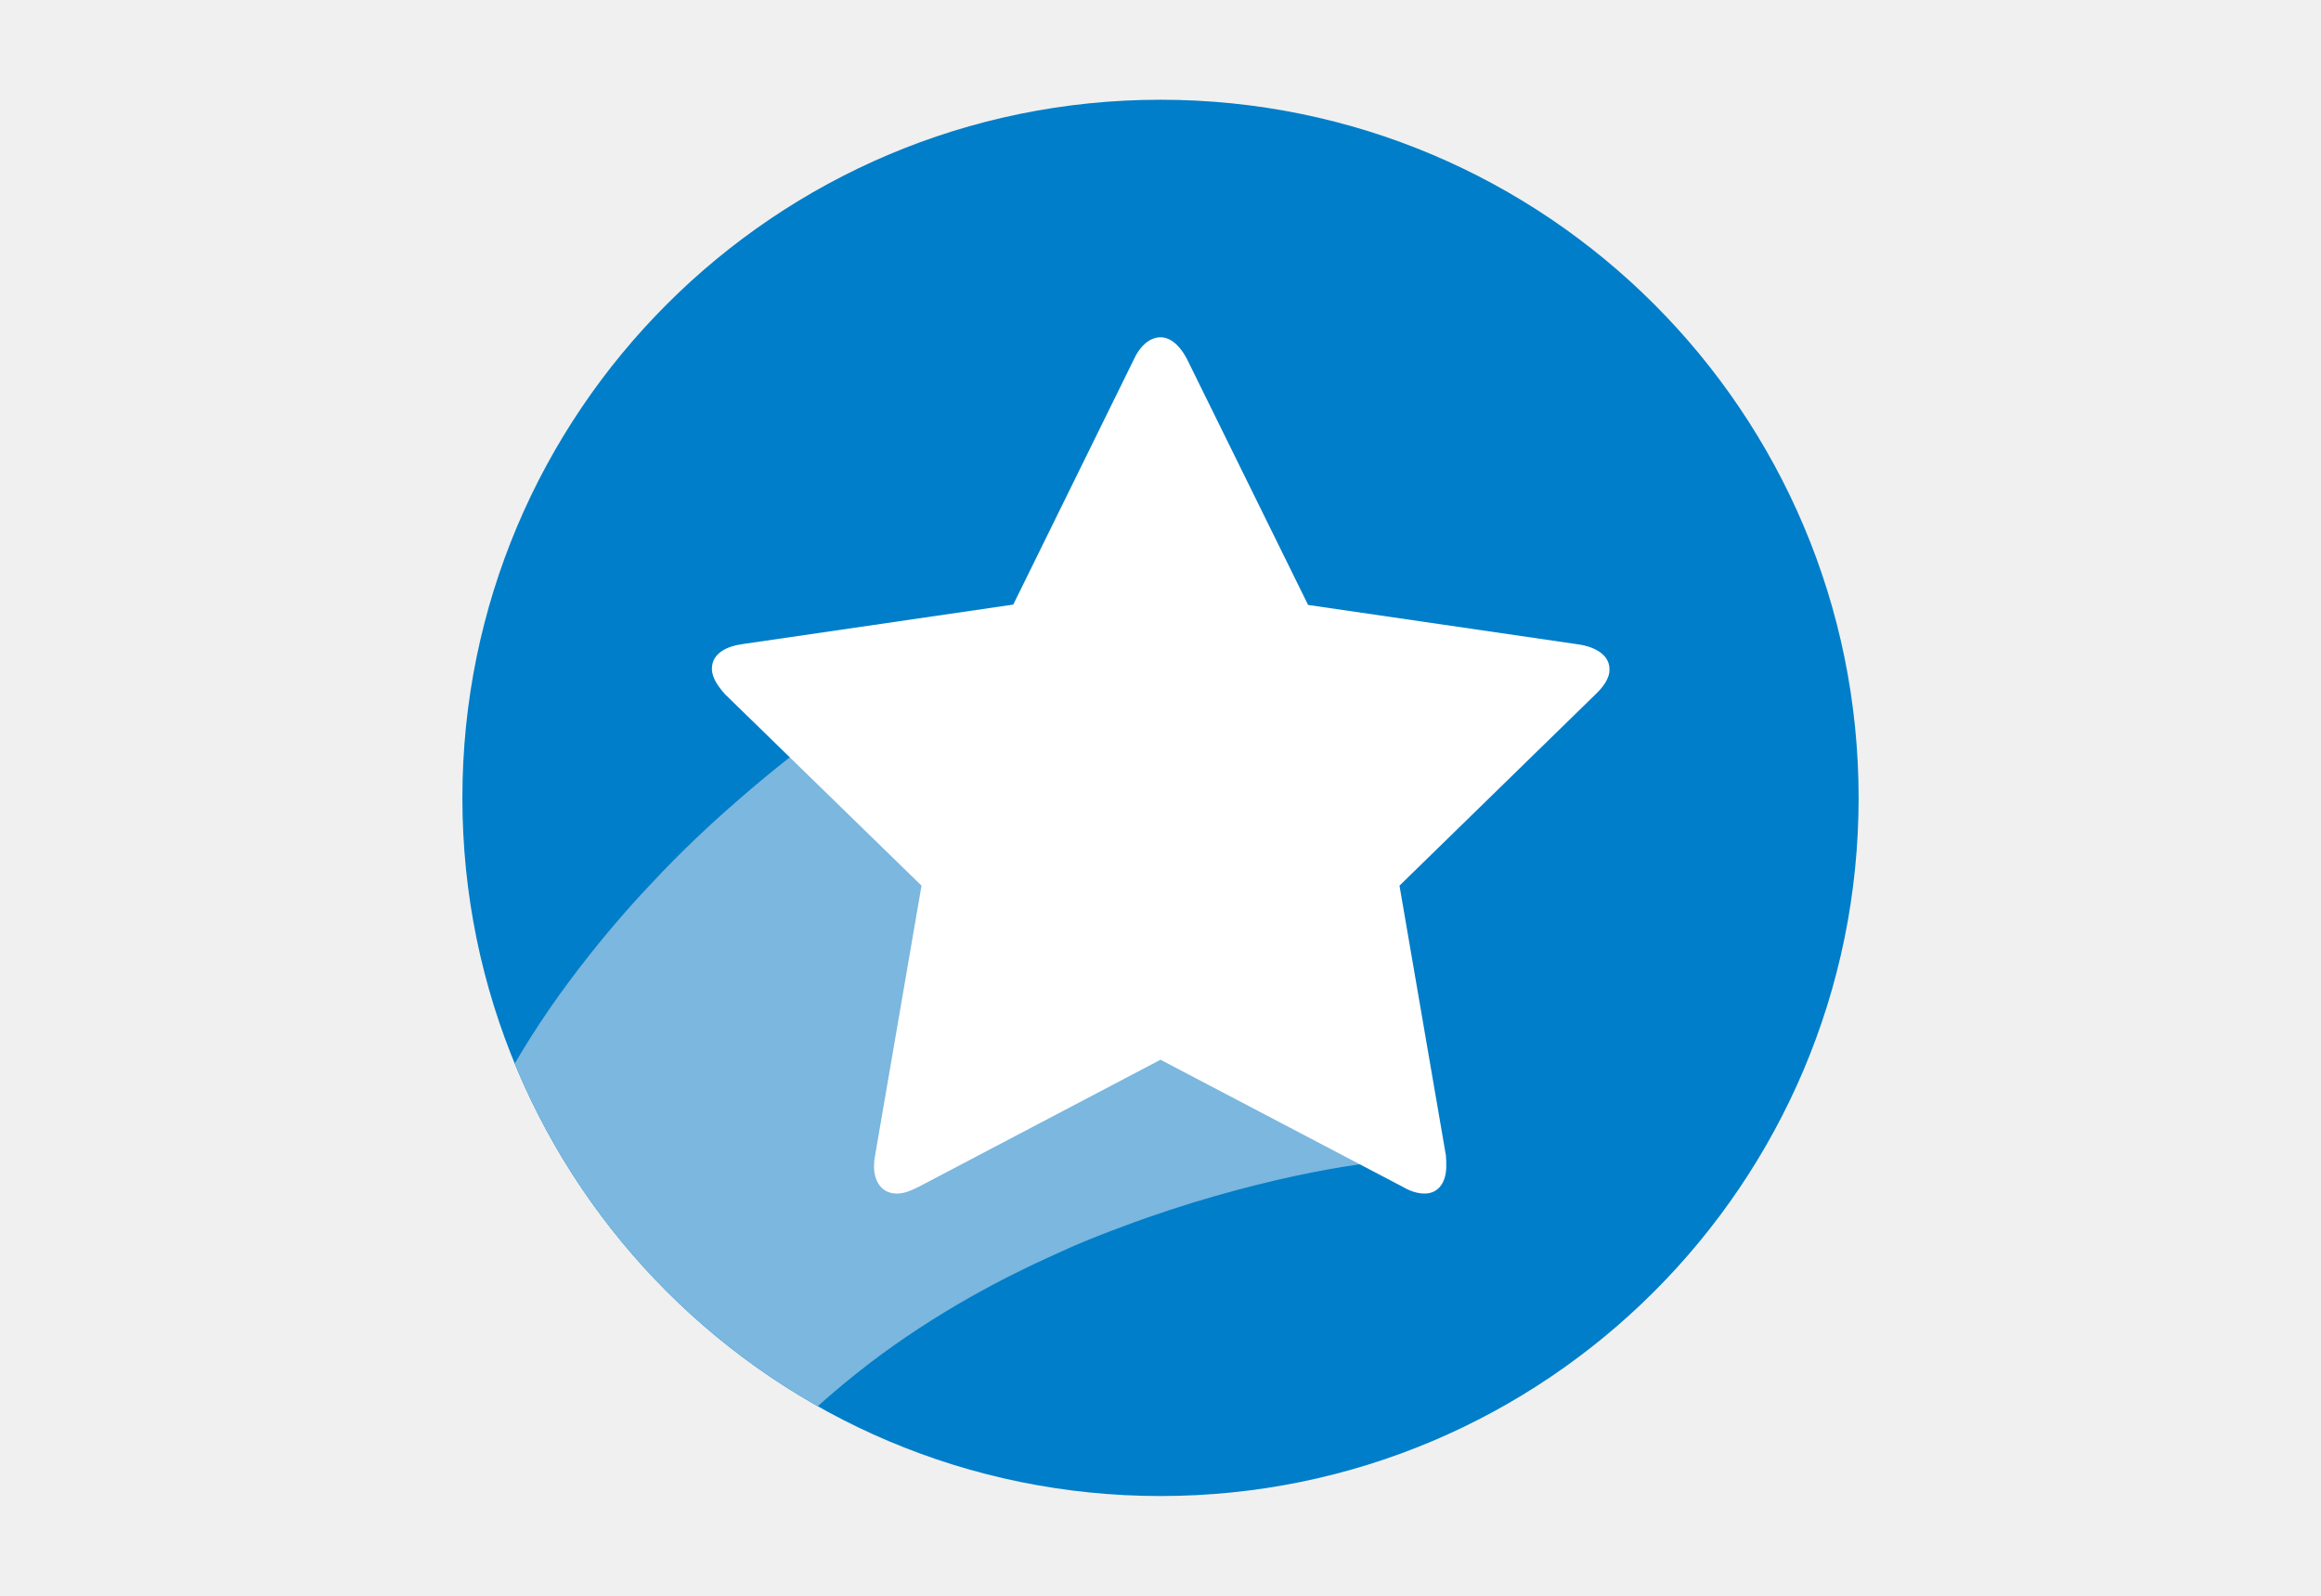
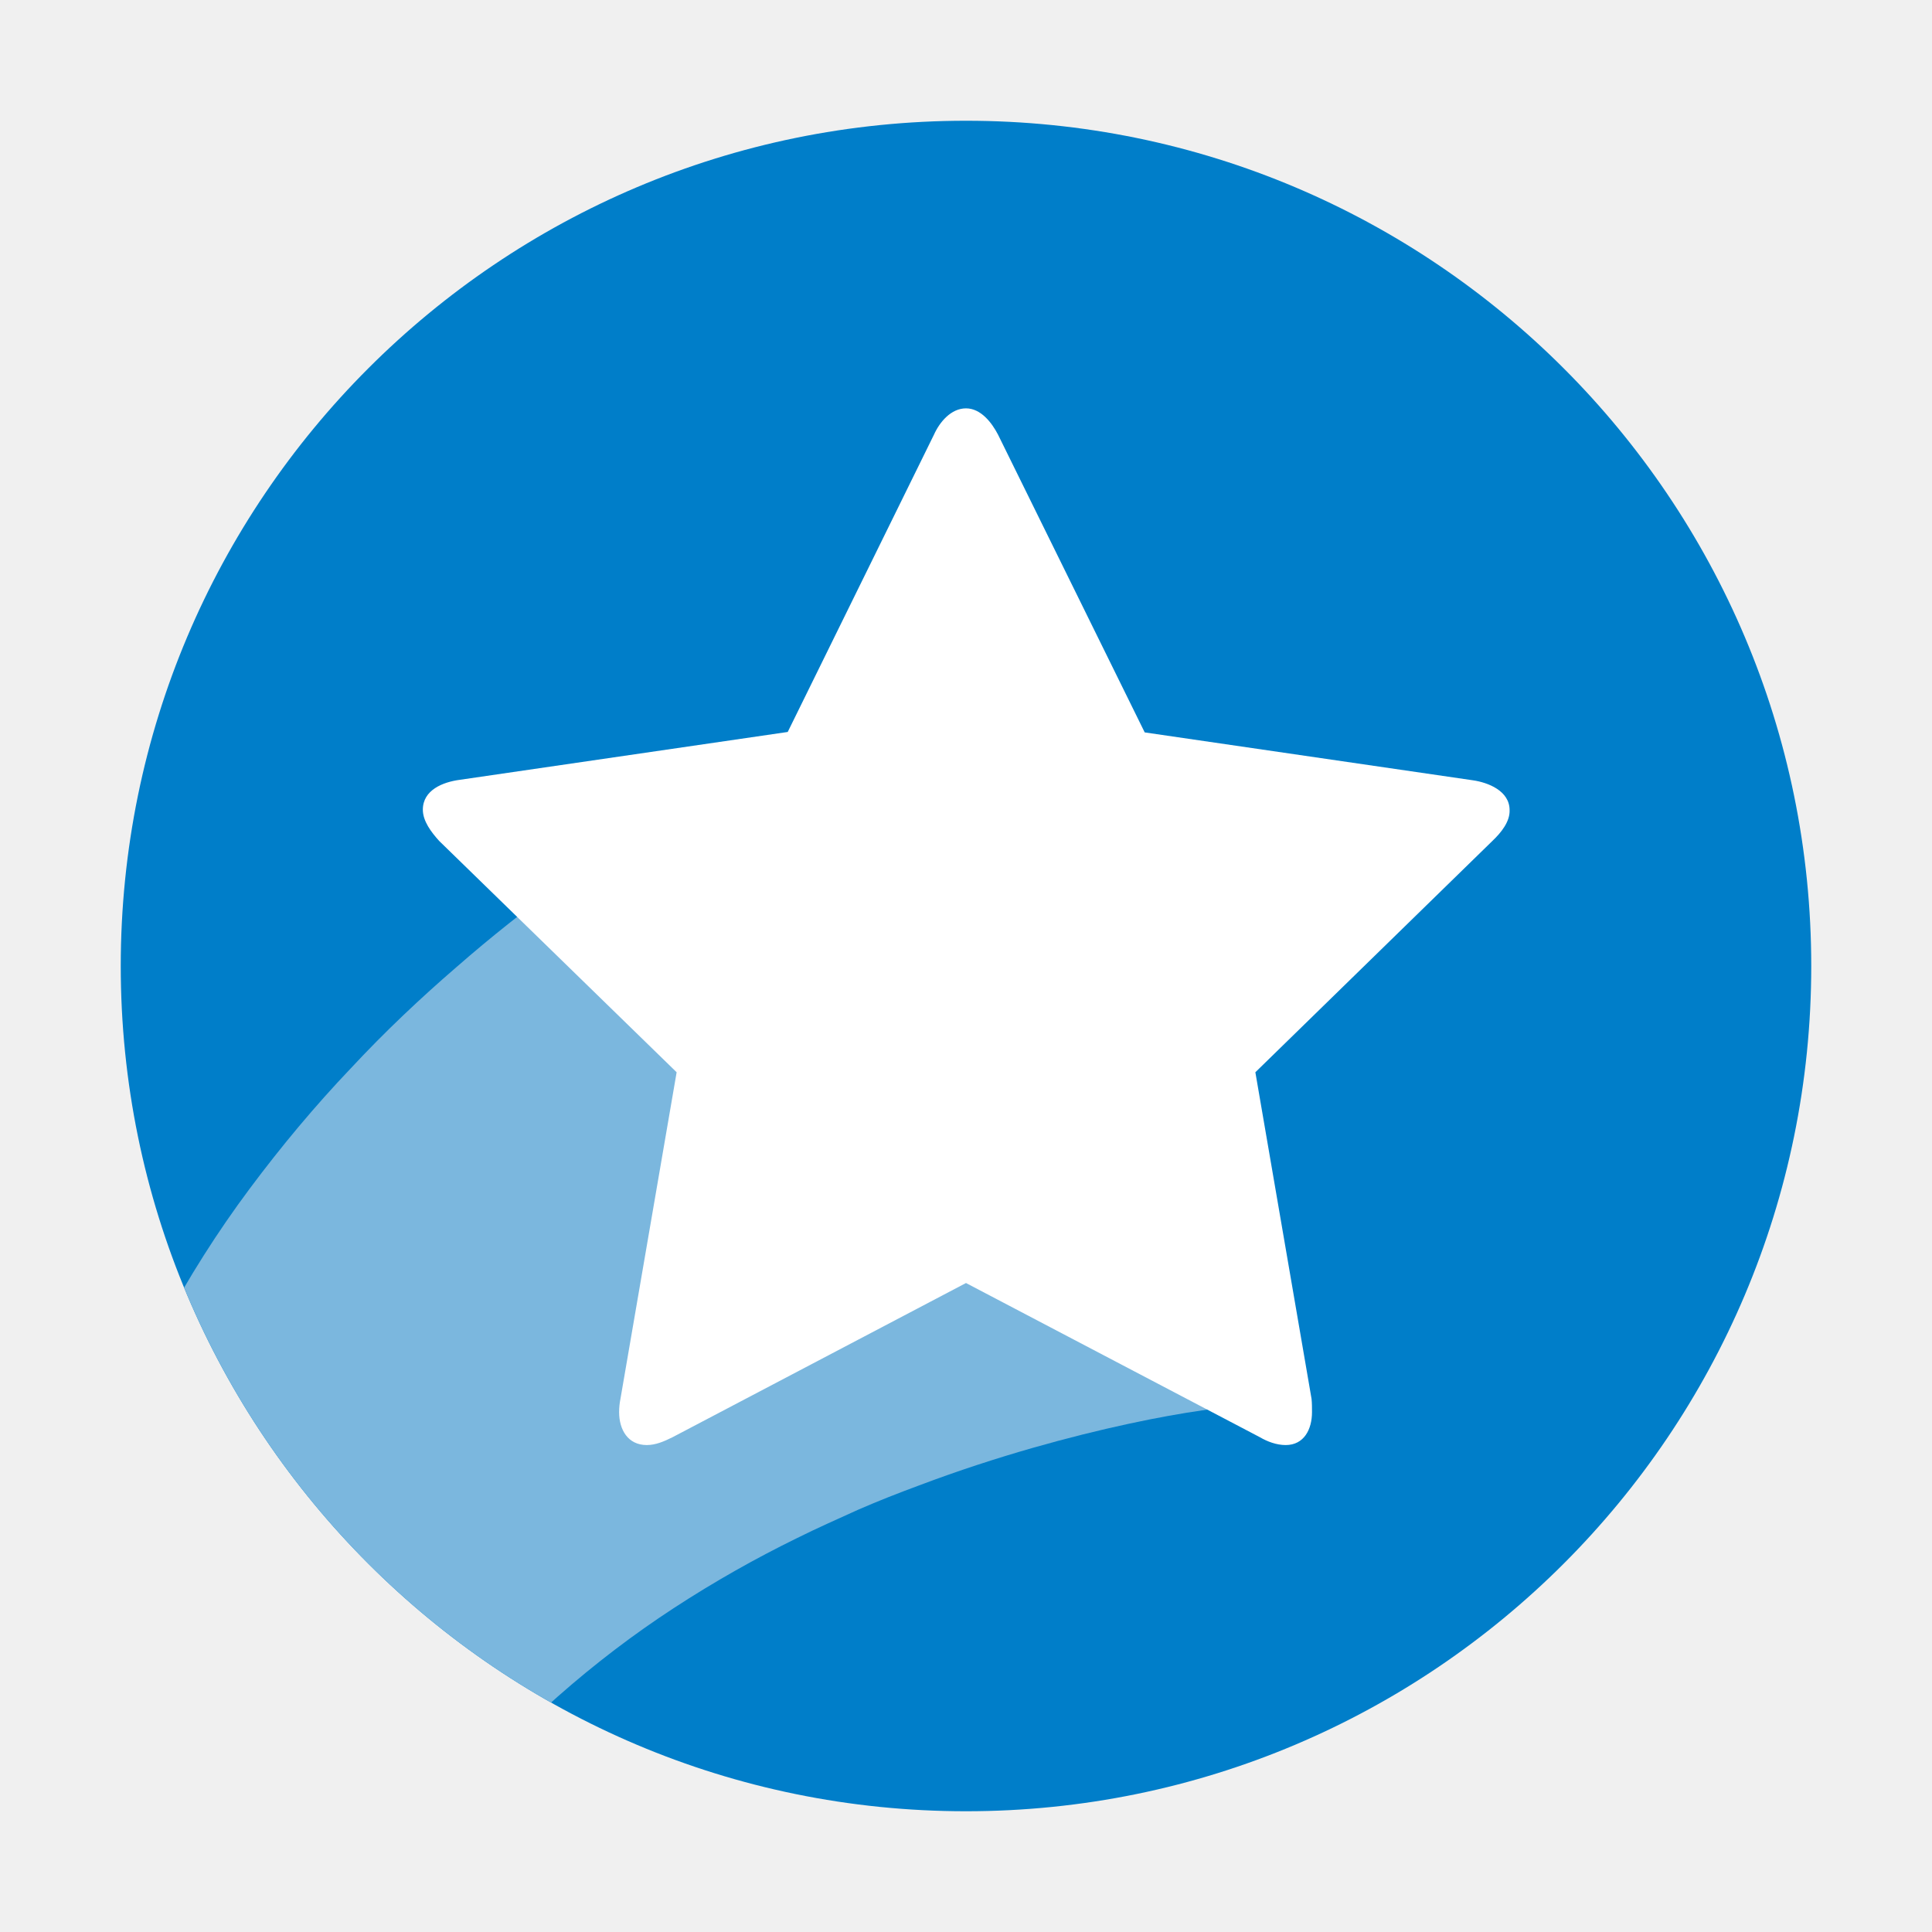
- <svg xmlns="http://www.w3.org/2000/svg" xmlns:xlink="http://www.w3.org/1999/xlink" viewBox="0 0 640 440">
-   <circle fill="#007EC9" cx="320" cy="220" r="192.5" />
+ <svg xmlns="http://www.w3.org/2000/svg" xmlns:xlink="http://www.w3.org/1999/xlink" id="Layer_1" viewBox="0 0 440 440">
+   <style>.st0{fill:#007EC9;} .st1{clip-path:url(#SVGID_2_);fill:#7BB7DE;} .st2{fill:#FFFFFF;}</style>
+   <circle class="st0" cx="220" cy="220" r="192.5" />
  <defs>
-     <circle id="a" cx="320" cy="220" r="192.5" />
+     <circle id="SVGID_1_" cx="220" cy="220" r="192.5" />
  </defs>
-   <clipPath id="b">
-     <use xlink:href="#a" overflow="visible" />
+   <clipPath id="SVGID_2_">
+     <use xlink:href="#SVGID_1_" overflow="visible" />
  </clipPath>
-   <path clip-path="url(#b)" fill="#7BB7DE" d="M351.5 191.3c-.1 0-.1.1-.4.1-.2.1-.4.2-.8.3-.2.1-.3.1-.4.1-.1 0-.2.1-.4.1-1.1.4-2.5 1.1-4.4 1.9-3.5 1.6-8.5 4-14.4 7-9 4.7-20.5 11.2-33.4 19.6l-14.2-52h-.1s-.1 0-.3.1c-.2.1-.4.1-.8.2-.1.1-.2.1-.3.1-.1 0-.2.1-.3.1-1 .4-2.2 1-3.7 1.8-3.1 1.4-7.1 3.5-12.1 6.3-9.9 5.5-23.2 13.6-38.2 24.6-7.5 5.5-15.4 11.7-23.4 18.7-8 6.9-16.2 14.6-24.1 23.1-8 8.4-15.7 17.6-23 27.4-7.3 9.8-13.9 20.2-19.7 31.1s-10.7 22.2-14.5 33.5-6.5 22.8-8.1 33.8-2.2 21.6-2.1 31.5c.2 9.9 1 19 2.3 27.3s2.9 15.6 4.6 22.1c.4 1.6.9 3.2 1.2 4.6.4 1.4.9 2.9 1.3 4.3l1.2 3.9c.4 1.2.9 2.4 1.2 3.5.8 2.2 1.4 4.2 2.1 5.9.7 1.7 1.2 3.1 1.6 4.3.9 2.3 1.4 3.5 1.4 3.5l1.1-.2s0-1.3.1-3.9c0-1.2 0-2.8.1-4.5 0-1.8.2-3.9.3-6.2.1-1.1.1-2.3.2-3.6.1-1.2.2-2.5.3-4 .1-1.3.2-2.8.4-4.3.2-1.4.4-3 .6-4.5.8-6.2 2.1-13.1 3.9-20.5 1.8-7.4 4.2-15.1 7.3-22.8 3.1-7.7 6.9-15.5 11.4-23 1-1.7 2-3.2 3.1-4.7-.9 2.2-1.8 4.5-2.6 6.7-5 13.4-8.5 27-10.8 40-2.3 13.1-3.4 25.8-3.6 37.7-.1 11.9.4 23 1.8 33 1.3 10 2.9 19 4.7 26.9.4 2 .9 3.9 1.3 5.7.4 1.8 1 3.5 1.4 5.3.4 1.7.9 3.3 1.3 4.8s.9 3 1.3 4.3c.9 2.8 1.5 5.2 2.3 7.3.8 2.1 1.3 3.8 1.9 5.3 1 2.9 1.5 4.4 1.5 4.4l1.1-.2s0-1.7-.1-4.6c0-1.5-.1-3.4-.1-5.5 0-2.2.1-4.7.1-7.5 0-1.4.1-2.9.1-4.4.1-1.5.2-3.2.2-4.8.1-1.7.2-3.4.3-5.2.2-1.8.3-3.6.6-5.6.7-7.7 2-16.2 3.7-25.3 1.8-9.1 4.4-18.7 7.8-28.5 3.4-9.8 7.7-19.7 13-29.3 5.3-9.6 11.4-18.9 18.5-27.7 7-8.7 14.8-16.9 23.2-24.3 8.5-7.5 17.3-14.2 26.5-20.2s18.6-11.3 28-15.9c4.6-2.3 9.4-4.4 14-6.5 4.6-2 9.2-3.8 13.8-5.5 9-3.4 17.7-6.2 25.7-8.5 16.1-4.6 29.7-7.3 38.8-8.6 4.6-.7 8-1.1 10.2-1.2 1-.1 1.9-.1 2.2-.1h.1s.1 0 0 0l-.1.1h.2l-34.9-128.7z" />
+   <path class="st1" d="M251.5 191.3c-.1 0-.1.1-.4.1-.2.1-.4.2-.8.3-.2.1-.3.1-.4.1s-.2.1-.4.1c-1.1.4-2.5 1.1-4.4 1.9-3.5 1.6-8.5 4-14.4 7-9 4.7-20.5 11.2-33.4 19.6l-14.2-52h-.1s-.1 0-.3.1c-.2.1-.4.1-.8.2-.1.1-.2.1-.3.1-.1 0-.2.1-.3.1-1 .4-2.2 1-3.7 1.8-3.1 1.4-7.1 3.5-12.1 6.3-9.9 5.5-23.2 13.6-38.2 24.6-7.5 5.5-15.4 11.7-23.4 18.7-8 6.9-16.2 14.6-24.1 23.1-8 8.4-15.7 17.6-23 27.4S42.9 291 37.1 301.9s-10.7 22.2-14.5 33.5-6.5 22.8-8.1 33.8-2.2 21.6-2.1 31.5c.2 9.9 1 19 2.3 27.3s2.9 15.6 4.6 22.1c.4 1.6.9 3.2 1.2 4.6.4 1.4.9 2.9 1.3 4.3l1.2 3.9c.4 1.2.9 2.4 1.2 3.5.8 2.2 1.4 4.2 2.1 5.9.7 1.7 1.2 3.1 1.6 4.3.9 2.3 1.4 3.5 1.4 3.5l1.1-.2s0-1.3.1-3.9c0-1.2 0-2.8.1-4.5 0-1.8.2-3.9.3-6.2.1-1.1.1-2.3.2-3.6.1-1.2.2-2.5.3-4 .1-1.3.2-2.8.4-4.3.2-1.4.4-3 .6-4.5.8-6.2 2.1-13.1 3.9-20.5 1.8-7.4 4.2-15.1 7.3-22.8 3.1-7.7 6.9-15.5 11.4-23 1-1.7 2-3.2 3.1-4.7-.9 2.2-1.8 4.5-2.6 6.7-5 13.4-8.5 27-10.8 40-2.3 13.1-3.4 25.8-3.6 37.7-.1 11.9.4 23 1.8 33 1.3 10 2.9 19 4.7 26.9.4 2 .9 3.9 1.3 5.7.4 1.8 1 3.5 1.4 5.3.4 1.7.9 3.3 1.3 4.8s.9 3 1.3 4.3c.9 2.8 1.5 5.2 2.3 7.3s1.3 3.8 1.9 5.3c1 2.9 1.5 4.4 1.5 4.4l1.1-.2s0-1.7-.1-4.6c0-1.5-.1-3.4-.1-5.5 0-2.2.1-4.7.1-7.5 0-1.4.1-2.9.1-4.4.1-1.5.2-3.2.2-4.8.1-1.7.2-3.4.3-5.2.2-1.8.3-3.6.6-5.6.7-7.7 2-16.2 3.7-25.3 1.8-9.1 4.4-18.7 7.8-28.5 3.4-9.8 7.7-19.7 13-29.3 5.3-9.6 11.4-18.9 18.5-27.7 7-8.7 14.8-16.9 23.2-24.3 8.5-7.5 17.3-14.2 26.5-20.2s18.6-11.3 28-15.9c4.6-2.3 9.4-4.4 14-6.5 4.6-2 9.2-3.8 13.8-5.5 9-3.4 17.7-6.2 25.7-8.5 16.1-4.6 29.7-7.3 38.8-8.6 4.6-.7 8-1.1 10.2-1.2 1-.1 1.9-.1 2.2-.1h.1s.1 0 0 0l-.1.1h.2l-34.9-128.7z" />
  <g>
-     <path fill="#FFF" d="M439.9 191.5l-54 52.7 12.8 74.4c.1 1 .1 2 .1 3 0 3.9-1.8 7.5-6 7.5-2.1 0-4.2-.8-5.9-1.8L320 292.2l-66.8 35.1c-2 1-3.9 1.8-5.9 1.8-4.3 0-6.3-3.5-6.3-7.5 0-1 .1-2 .3-3l12.8-74.4-54.1-52.7c-1.8-2-3.7-4.5-3.7-7.1 0-4.5 4.6-6.3 8.4-6.8l74.7-10.9L312.7 99c1.3-2.9 3.9-6 7.3-6s5.9 3.3 7.3 6l33.4 67.8 74.7 10.9c3.5.5 8.4 2.4 8.4 6.8.1 2.6-1.9 5.1-3.9 7z" />
+     <path class="st2" d="M339.9 191.5l-54 52.7 12.8 74.4c.1 1 .1 2 .1 3 0 3.9-1.8 7.5-6 7.5-2.1 0-4.2-.8-5.9-1.8L220 292.2l-66.8 35.1c-2 1-3.9 1.8-5.9 1.8-4.3 0-6.3-3.5-6.3-7.5 0-1 .1-2 .3-3l12.8-74.4-54.1-52.7c-1.8-2-3.7-4.5-3.7-7.1 0-4.5 4.6-6.3 8.4-6.8l74.7-10.9L212.7 99c1.3-2.9 3.9-6 7.3-6s5.9 3.3 7.3 6l33.4 67.8 74.7 10.9c3.5.5 8.4 2.4 8.4 6.8.1 2.6-1.9 5.1-3.9 7z" />
  </g>
</svg>
